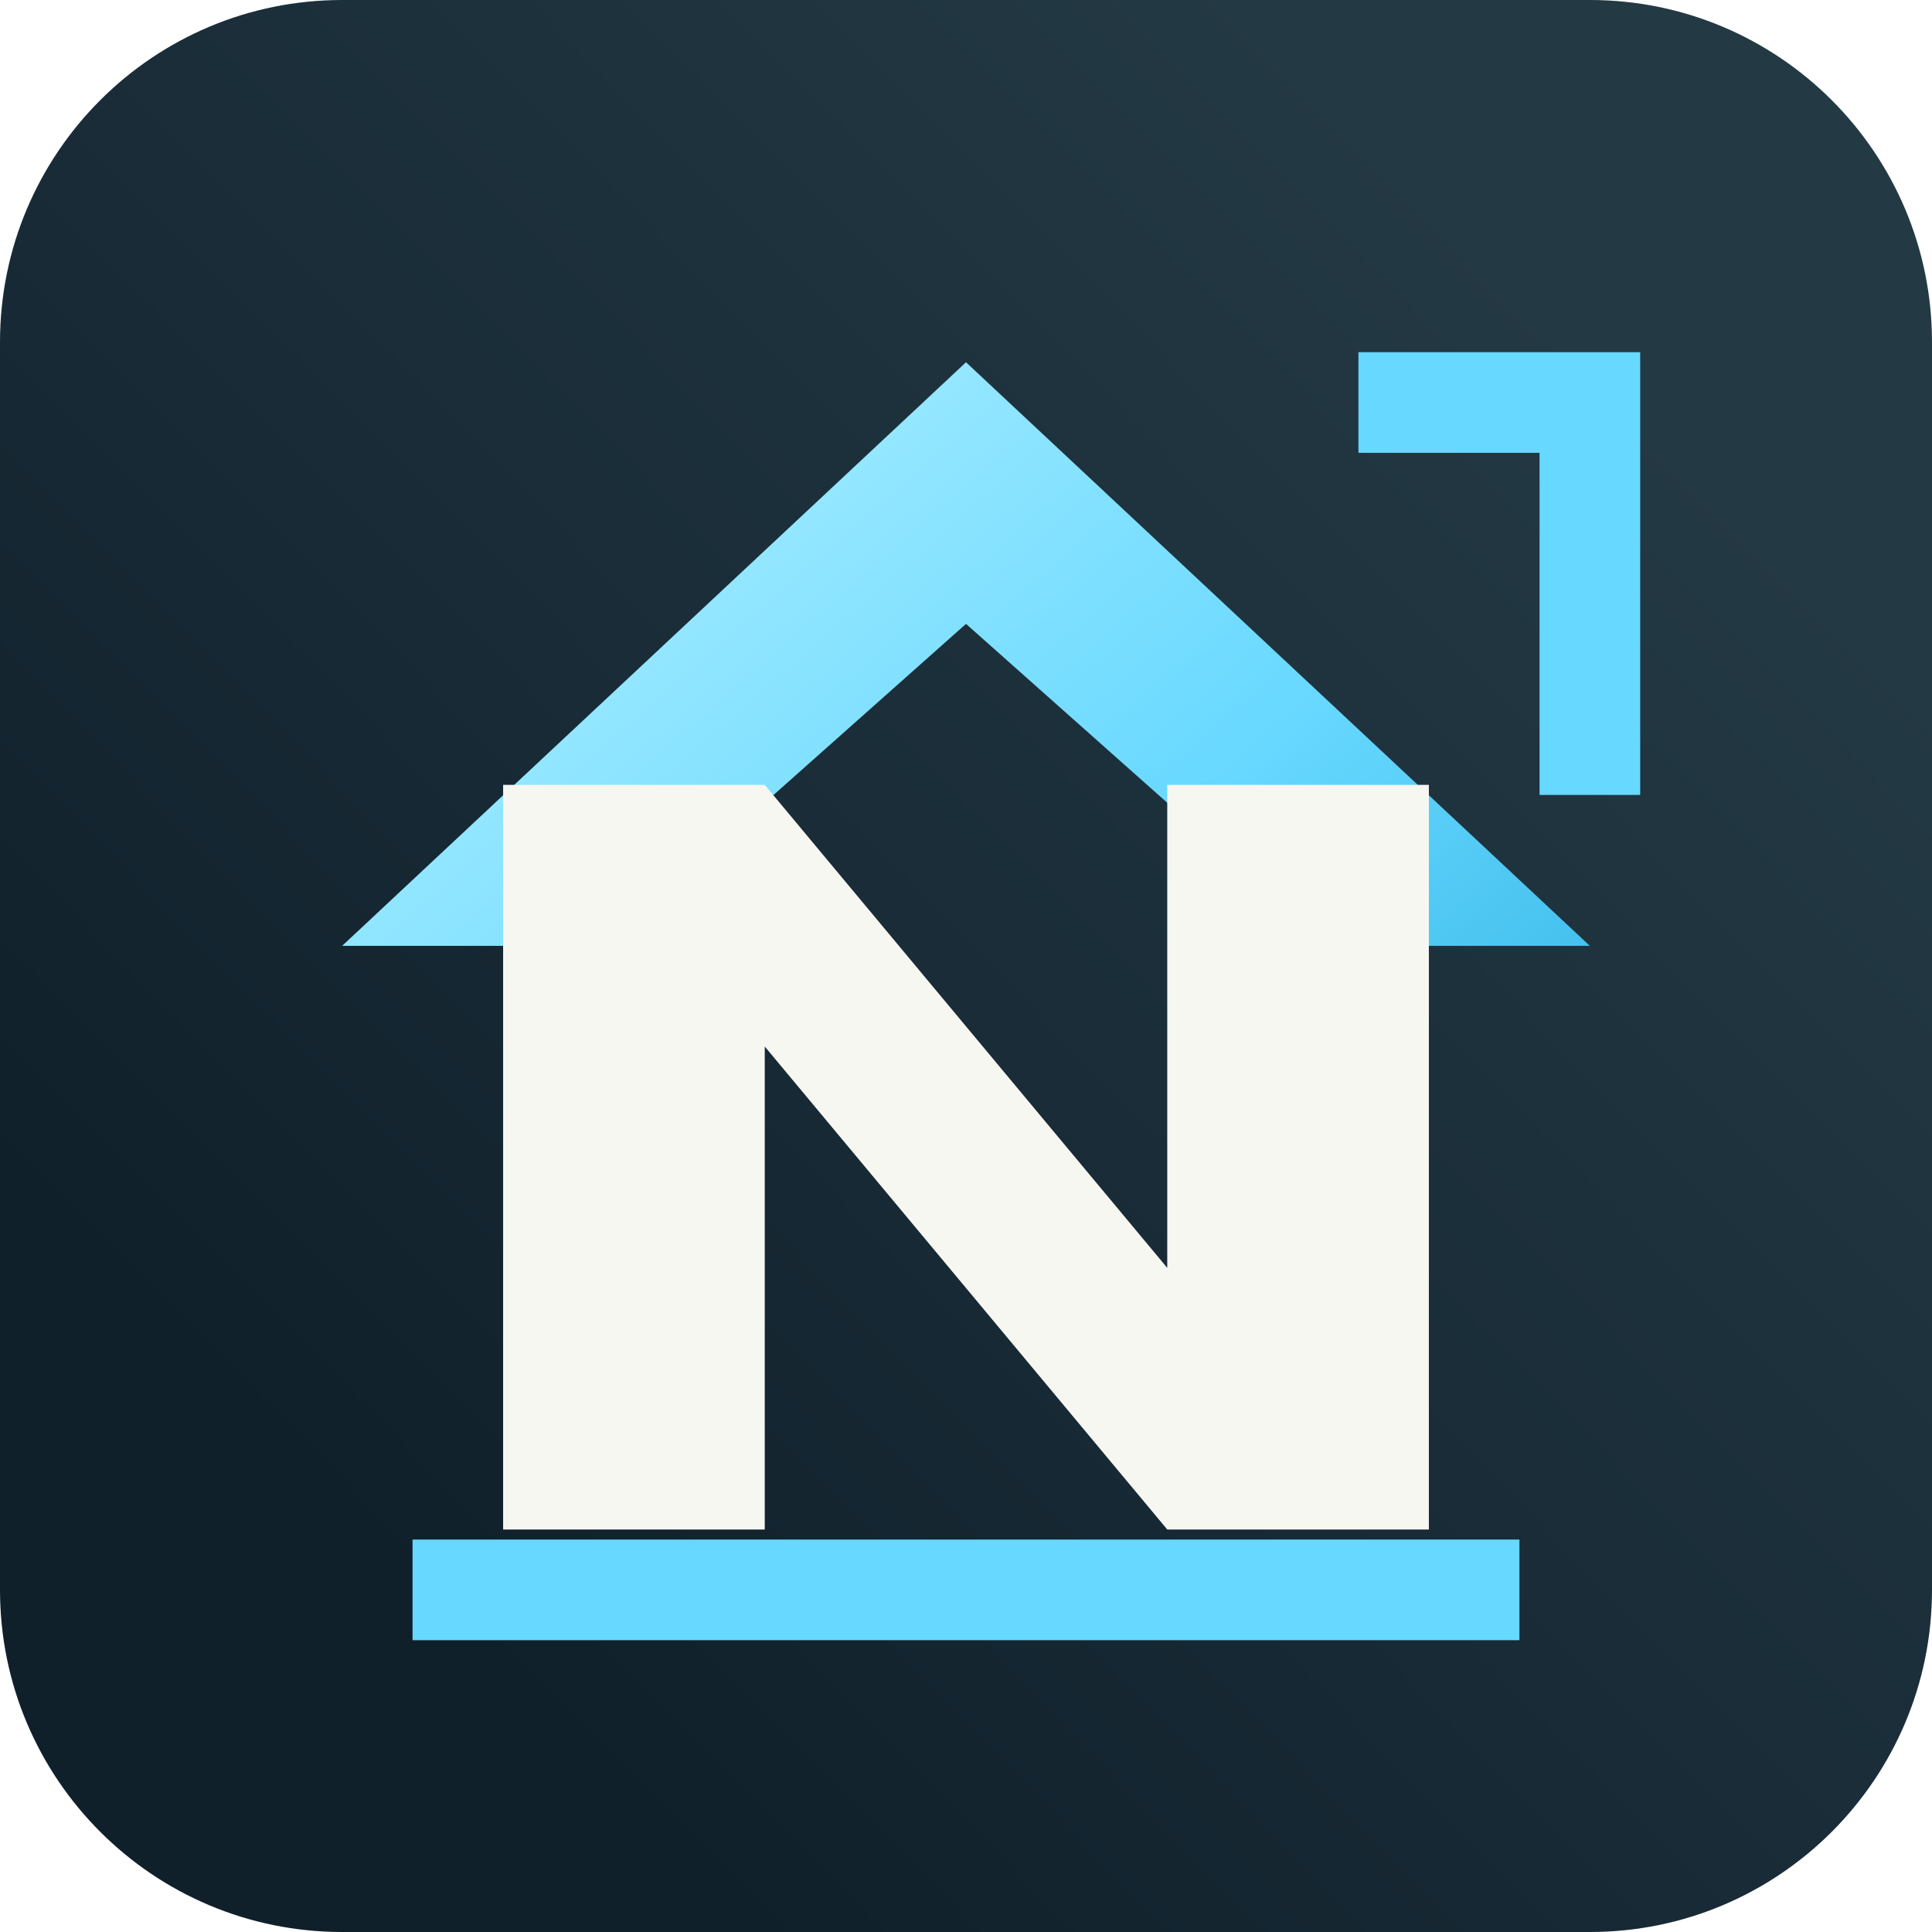
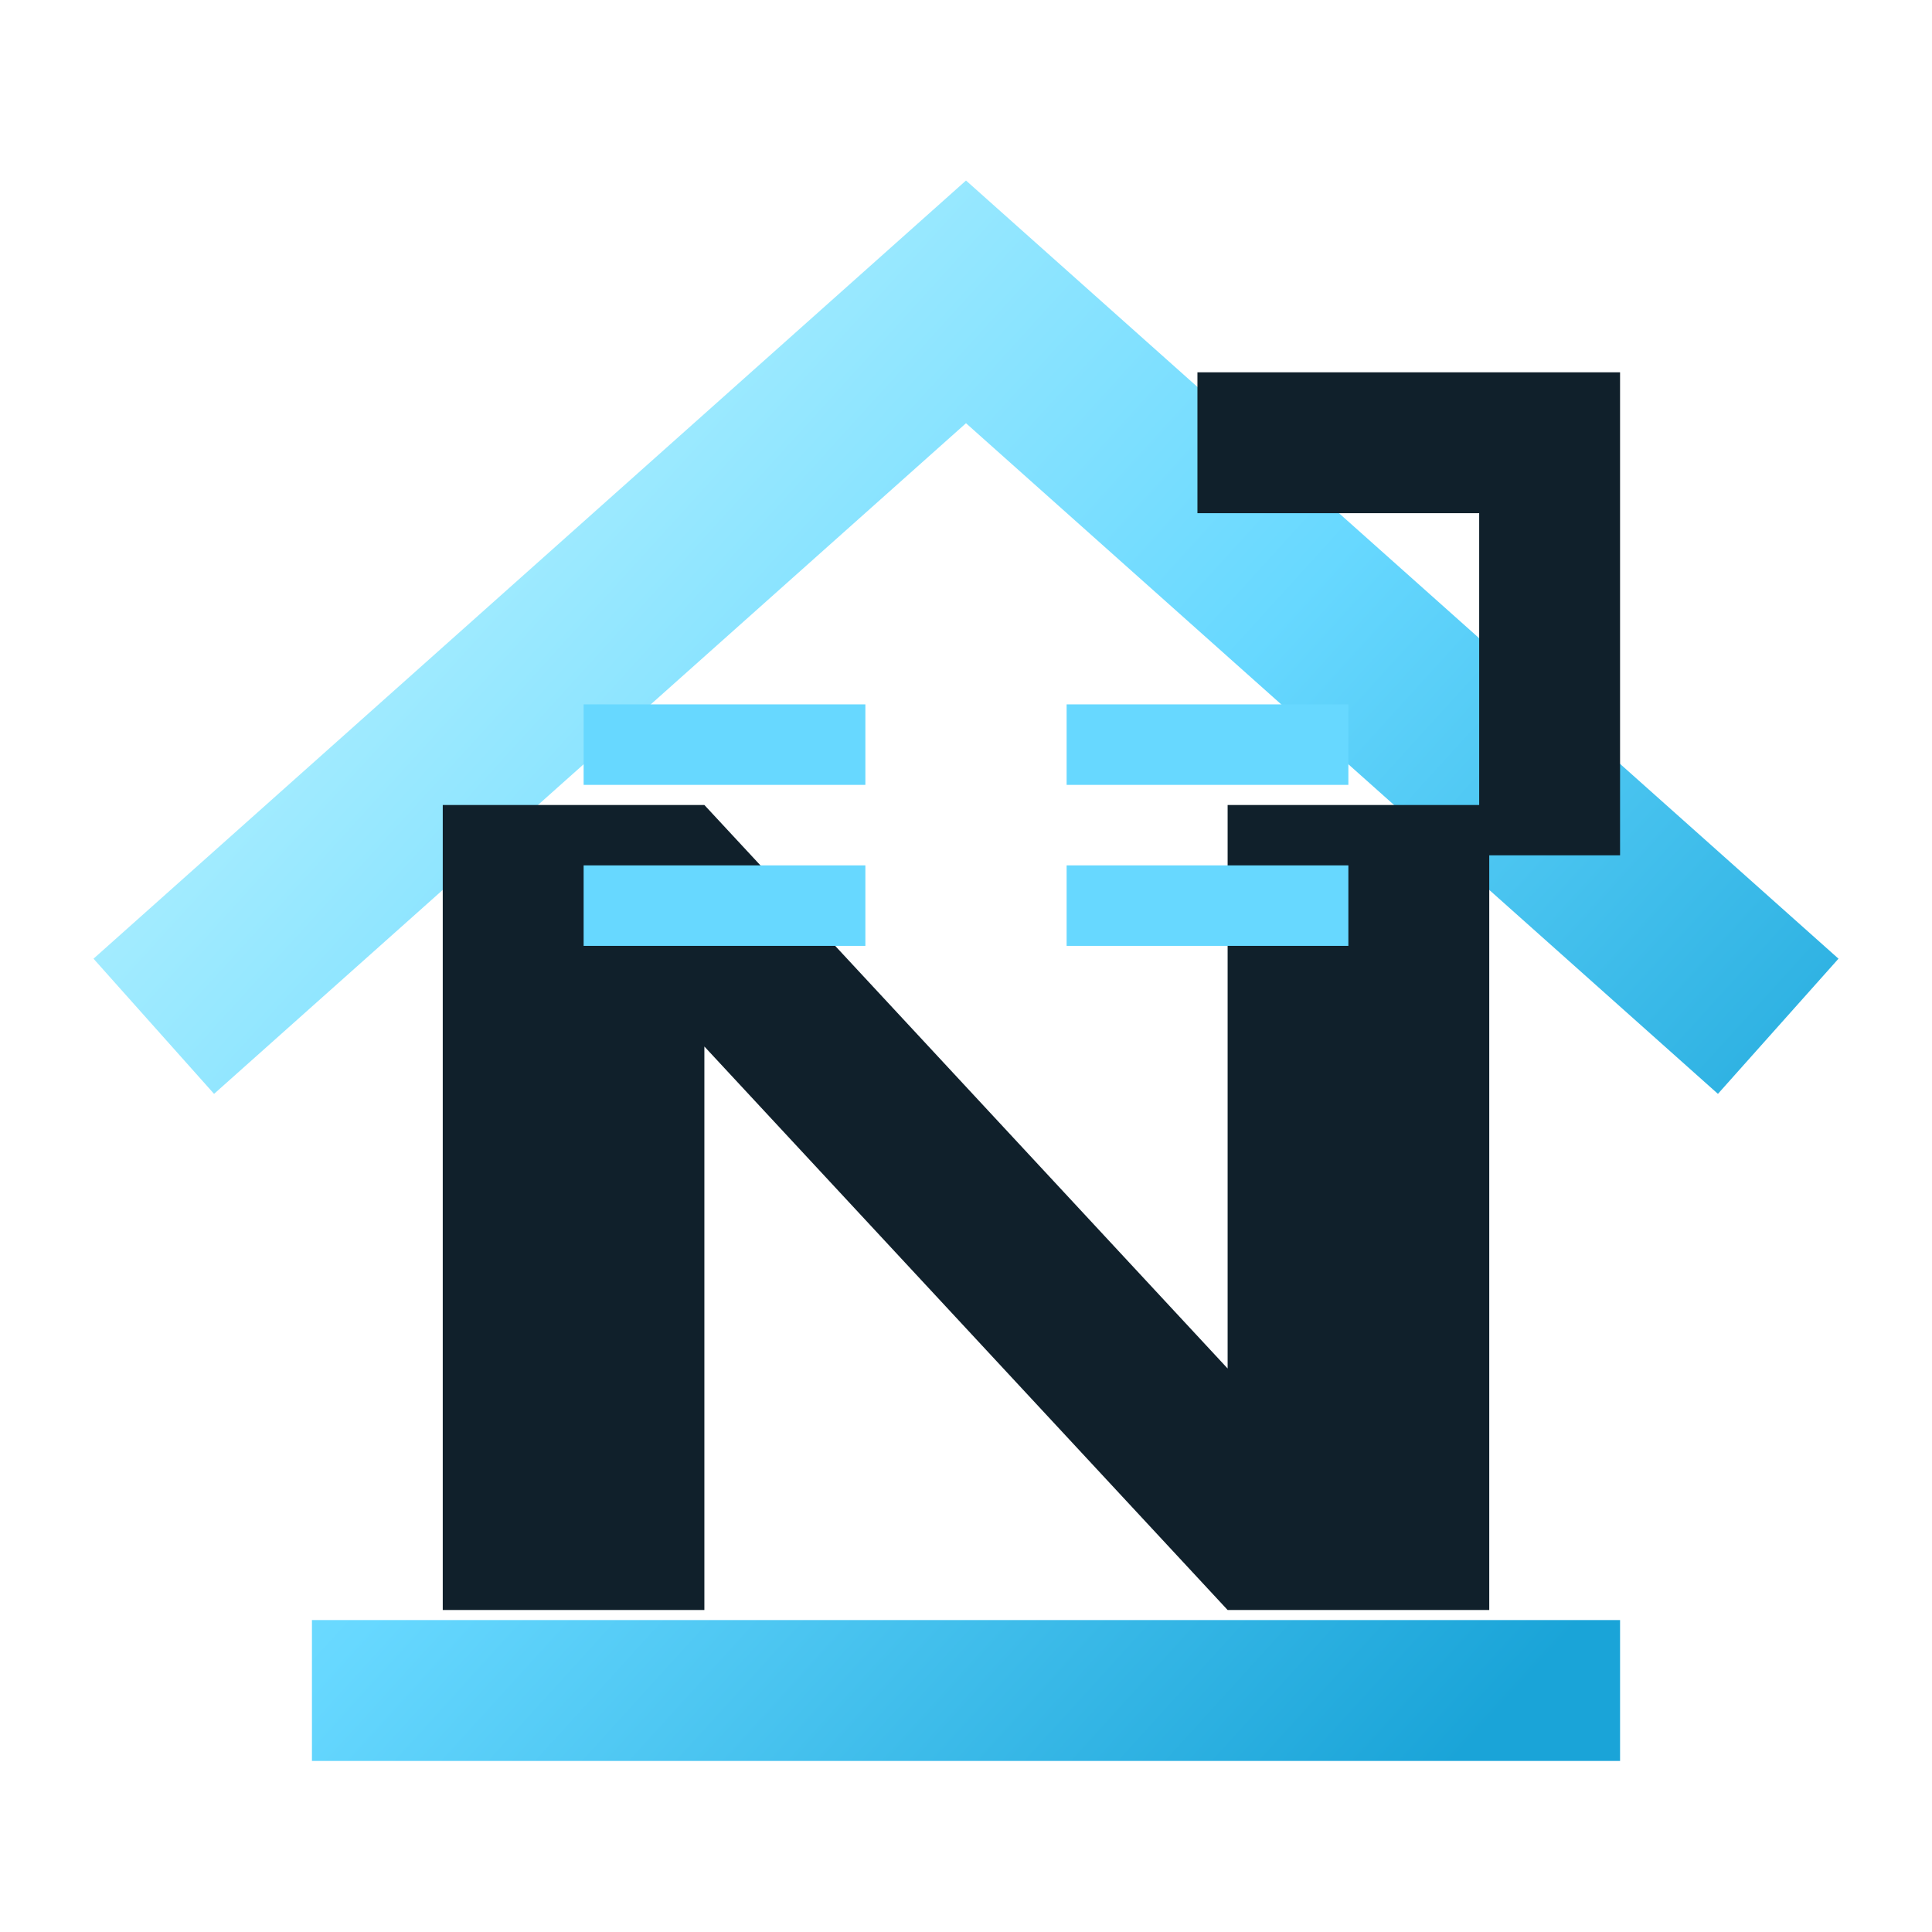
<svg xmlns="http://www.w3.org/2000/svg" viewBox="0 0 96 96" role="img" aria-labelledby="title">
  <defs>
-     <linearGradient id="cyan" x1="20" y1="16" x2="76" y2="80" gradientUnits="userSpaceOnUse">
+     <linearGradient id="cyan" x1="15" y1="18" x2="81" y2="78" gradientUnits="userSpaceOnUse">
      <stop offset="0" stop-color="#b9f3ff" />
-       <stop offset="0.52" stop-color="#67d8ff" />
+       <stop offset="0.5" stop-color="#67d8ff" />
      <stop offset="1" stop-color="#1aa4d8" />
    </linearGradient>
-     <linearGradient id="steel" x1="19" y1="78" x2="80" y2="18" gradientUnits="userSpaceOnUse">
-       <stop offset="0" stop-color="#10202b" />
-       <stop offset="1" stop-color="#233944" />
-     </linearGradient>
  </defs>
-   <rect width="96" height="96" rx="17" fill="url(#steel)" />
-   <path d="M17 47 48 18l31 29h-13L48 31 30 47H17Z" fill="url(#cyan)" />
-   <path d="M25 76V39h13l20 24V39h13v37H58L38 52v24H25Z" fill="#f7f7f2" />
-   <path d="M70 20h9v17" fill="none" stroke="#67d8ff" stroke-width="5" stroke-linecap="square" />
-   <path d="M23 79h50" stroke="#67d8ff" stroke-width="5" stroke-linecap="square" />
+   <path d="M11 48 48 15l37 33" fill="none" stroke="url(#cyan)" stroke-width="9" stroke-linecap="square" stroke-linejoin="miter" />
+   <path d="M22 80V40h13l26 28V40h13v40H61L35 52v28H22Z" fill="#10202b" />
+   <path d="M19 84h58" stroke="url(#cyan)" stroke-width="7" stroke-linecap="square" />
+   <path d="M63 22h14v17" fill="none" stroke="#10202b" stroke-width="7" stroke-linecap="square" stroke-linejoin="miter" />
+   <path d="M31 37h10M31 45h10M55 37h10M55 45h10" stroke="#67d8ff" stroke-width="4" stroke-linecap="square" />
</svg>
